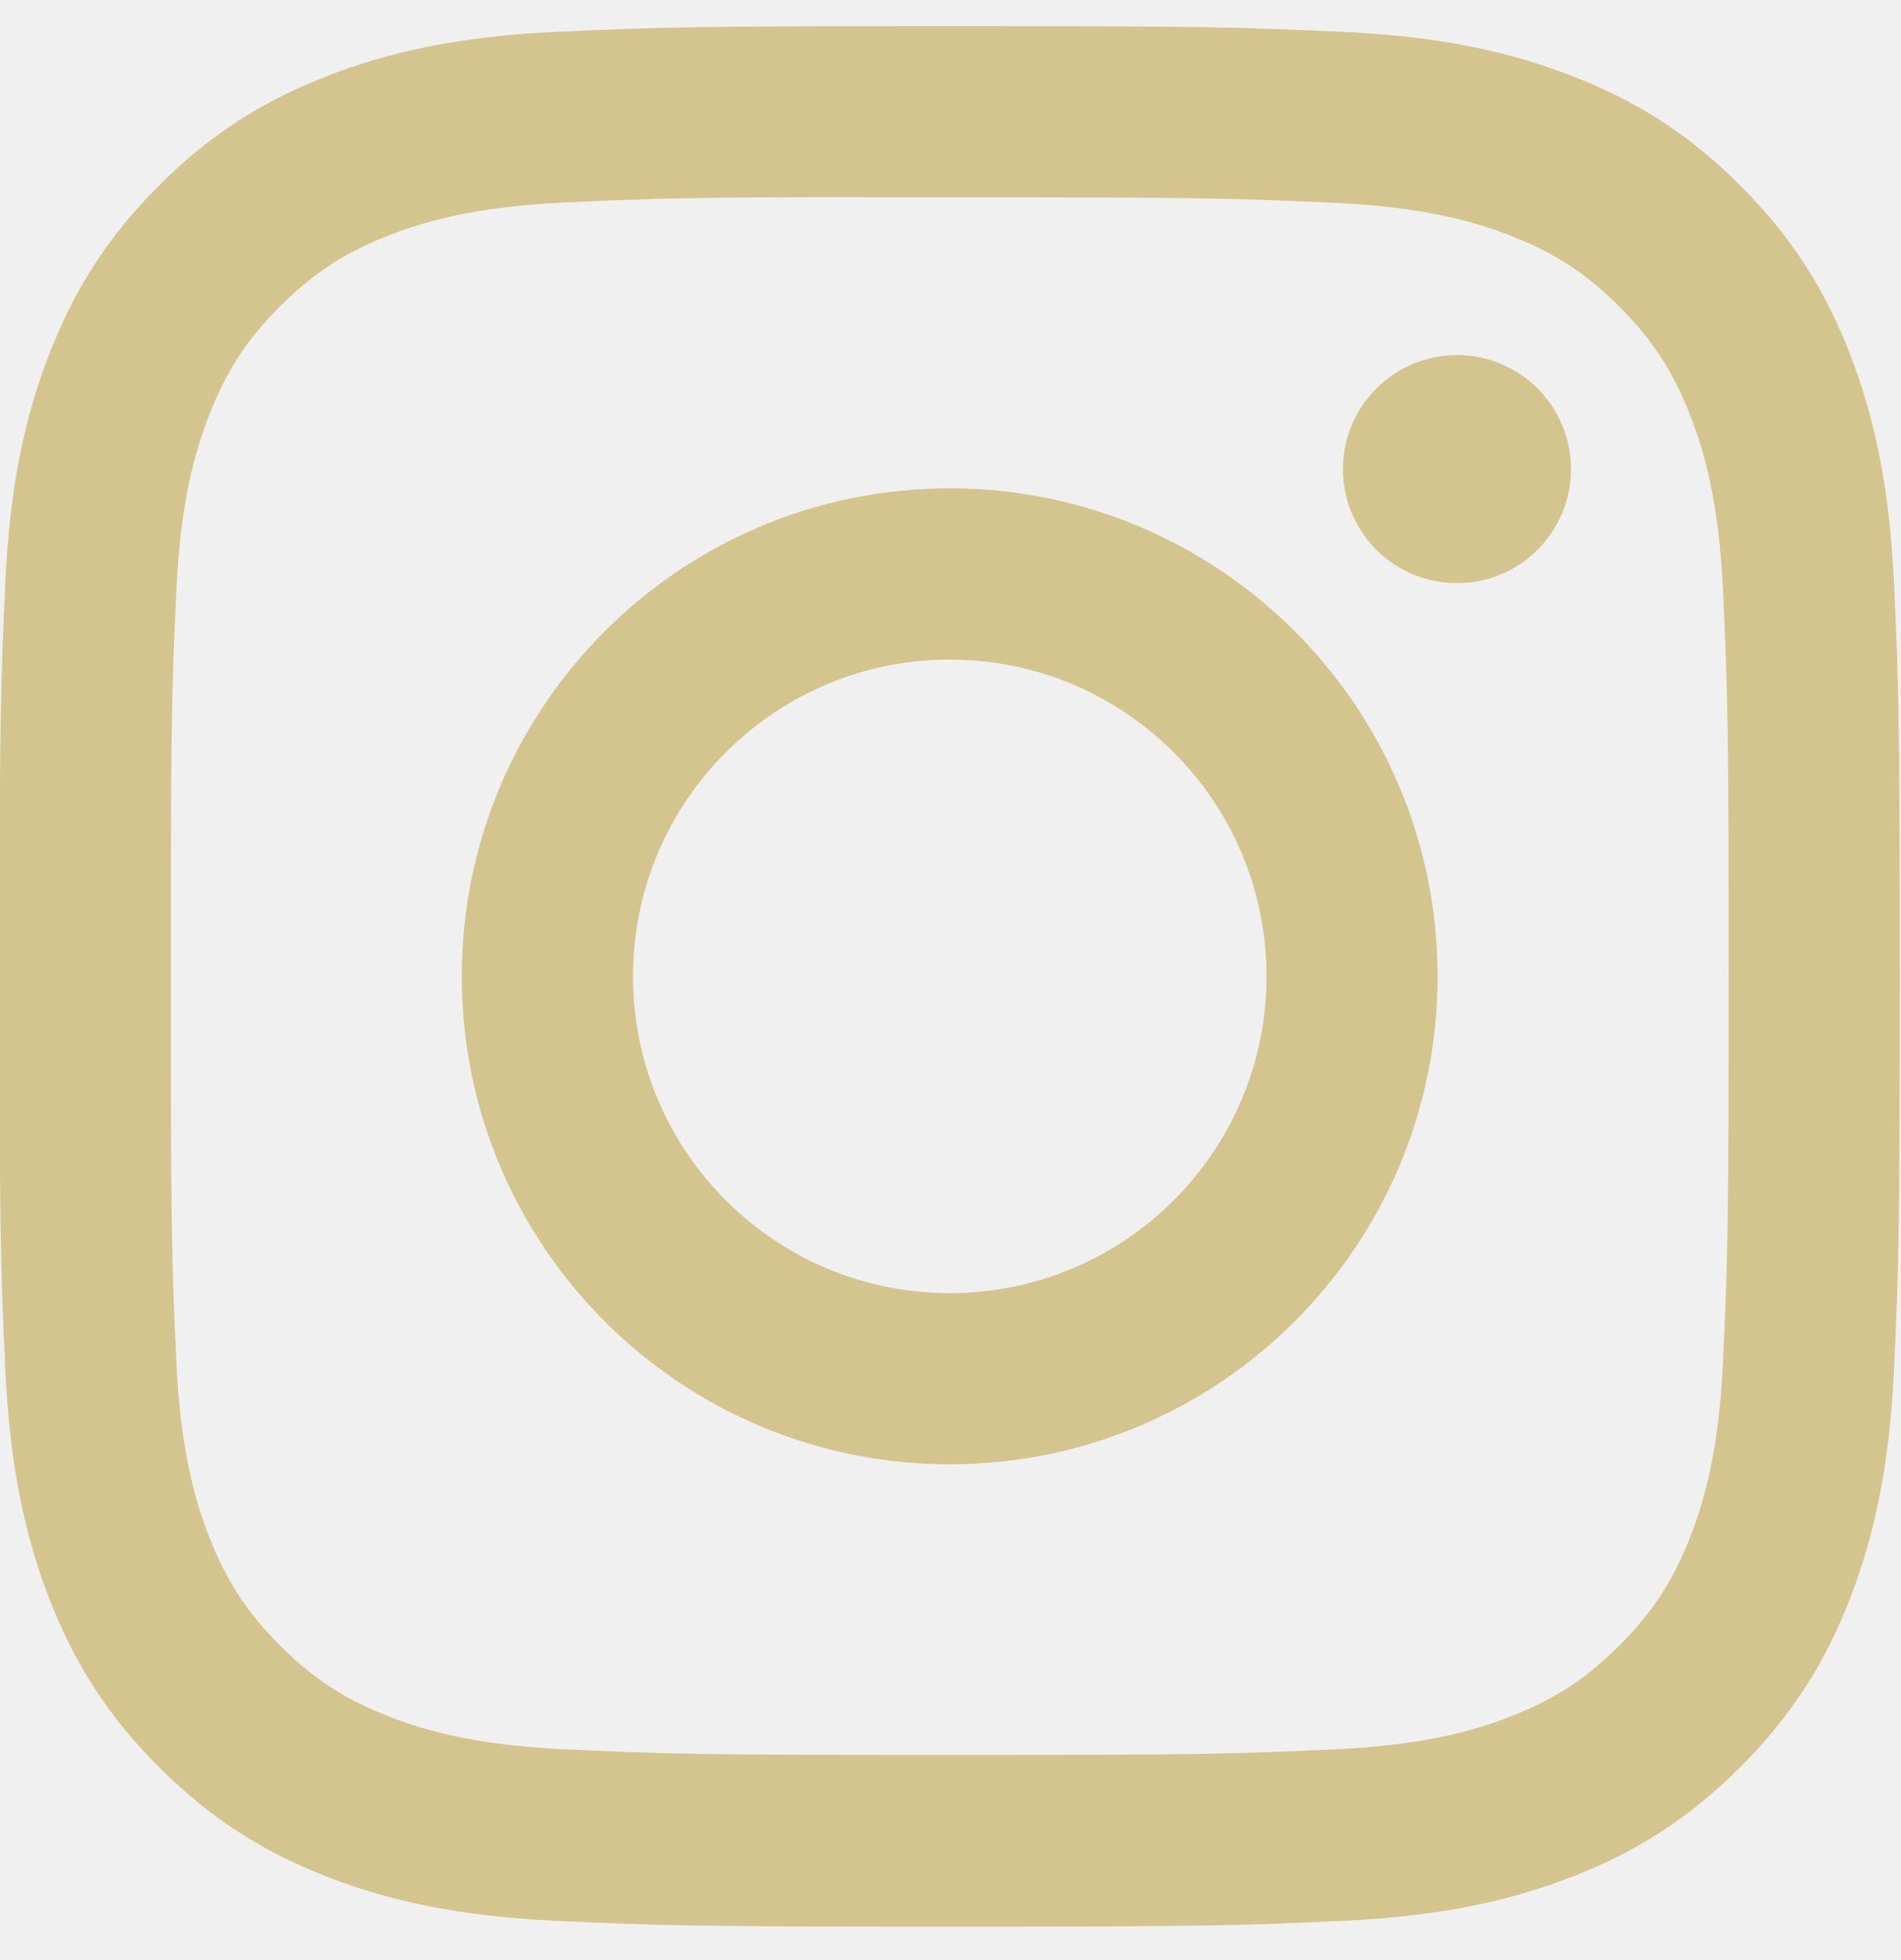
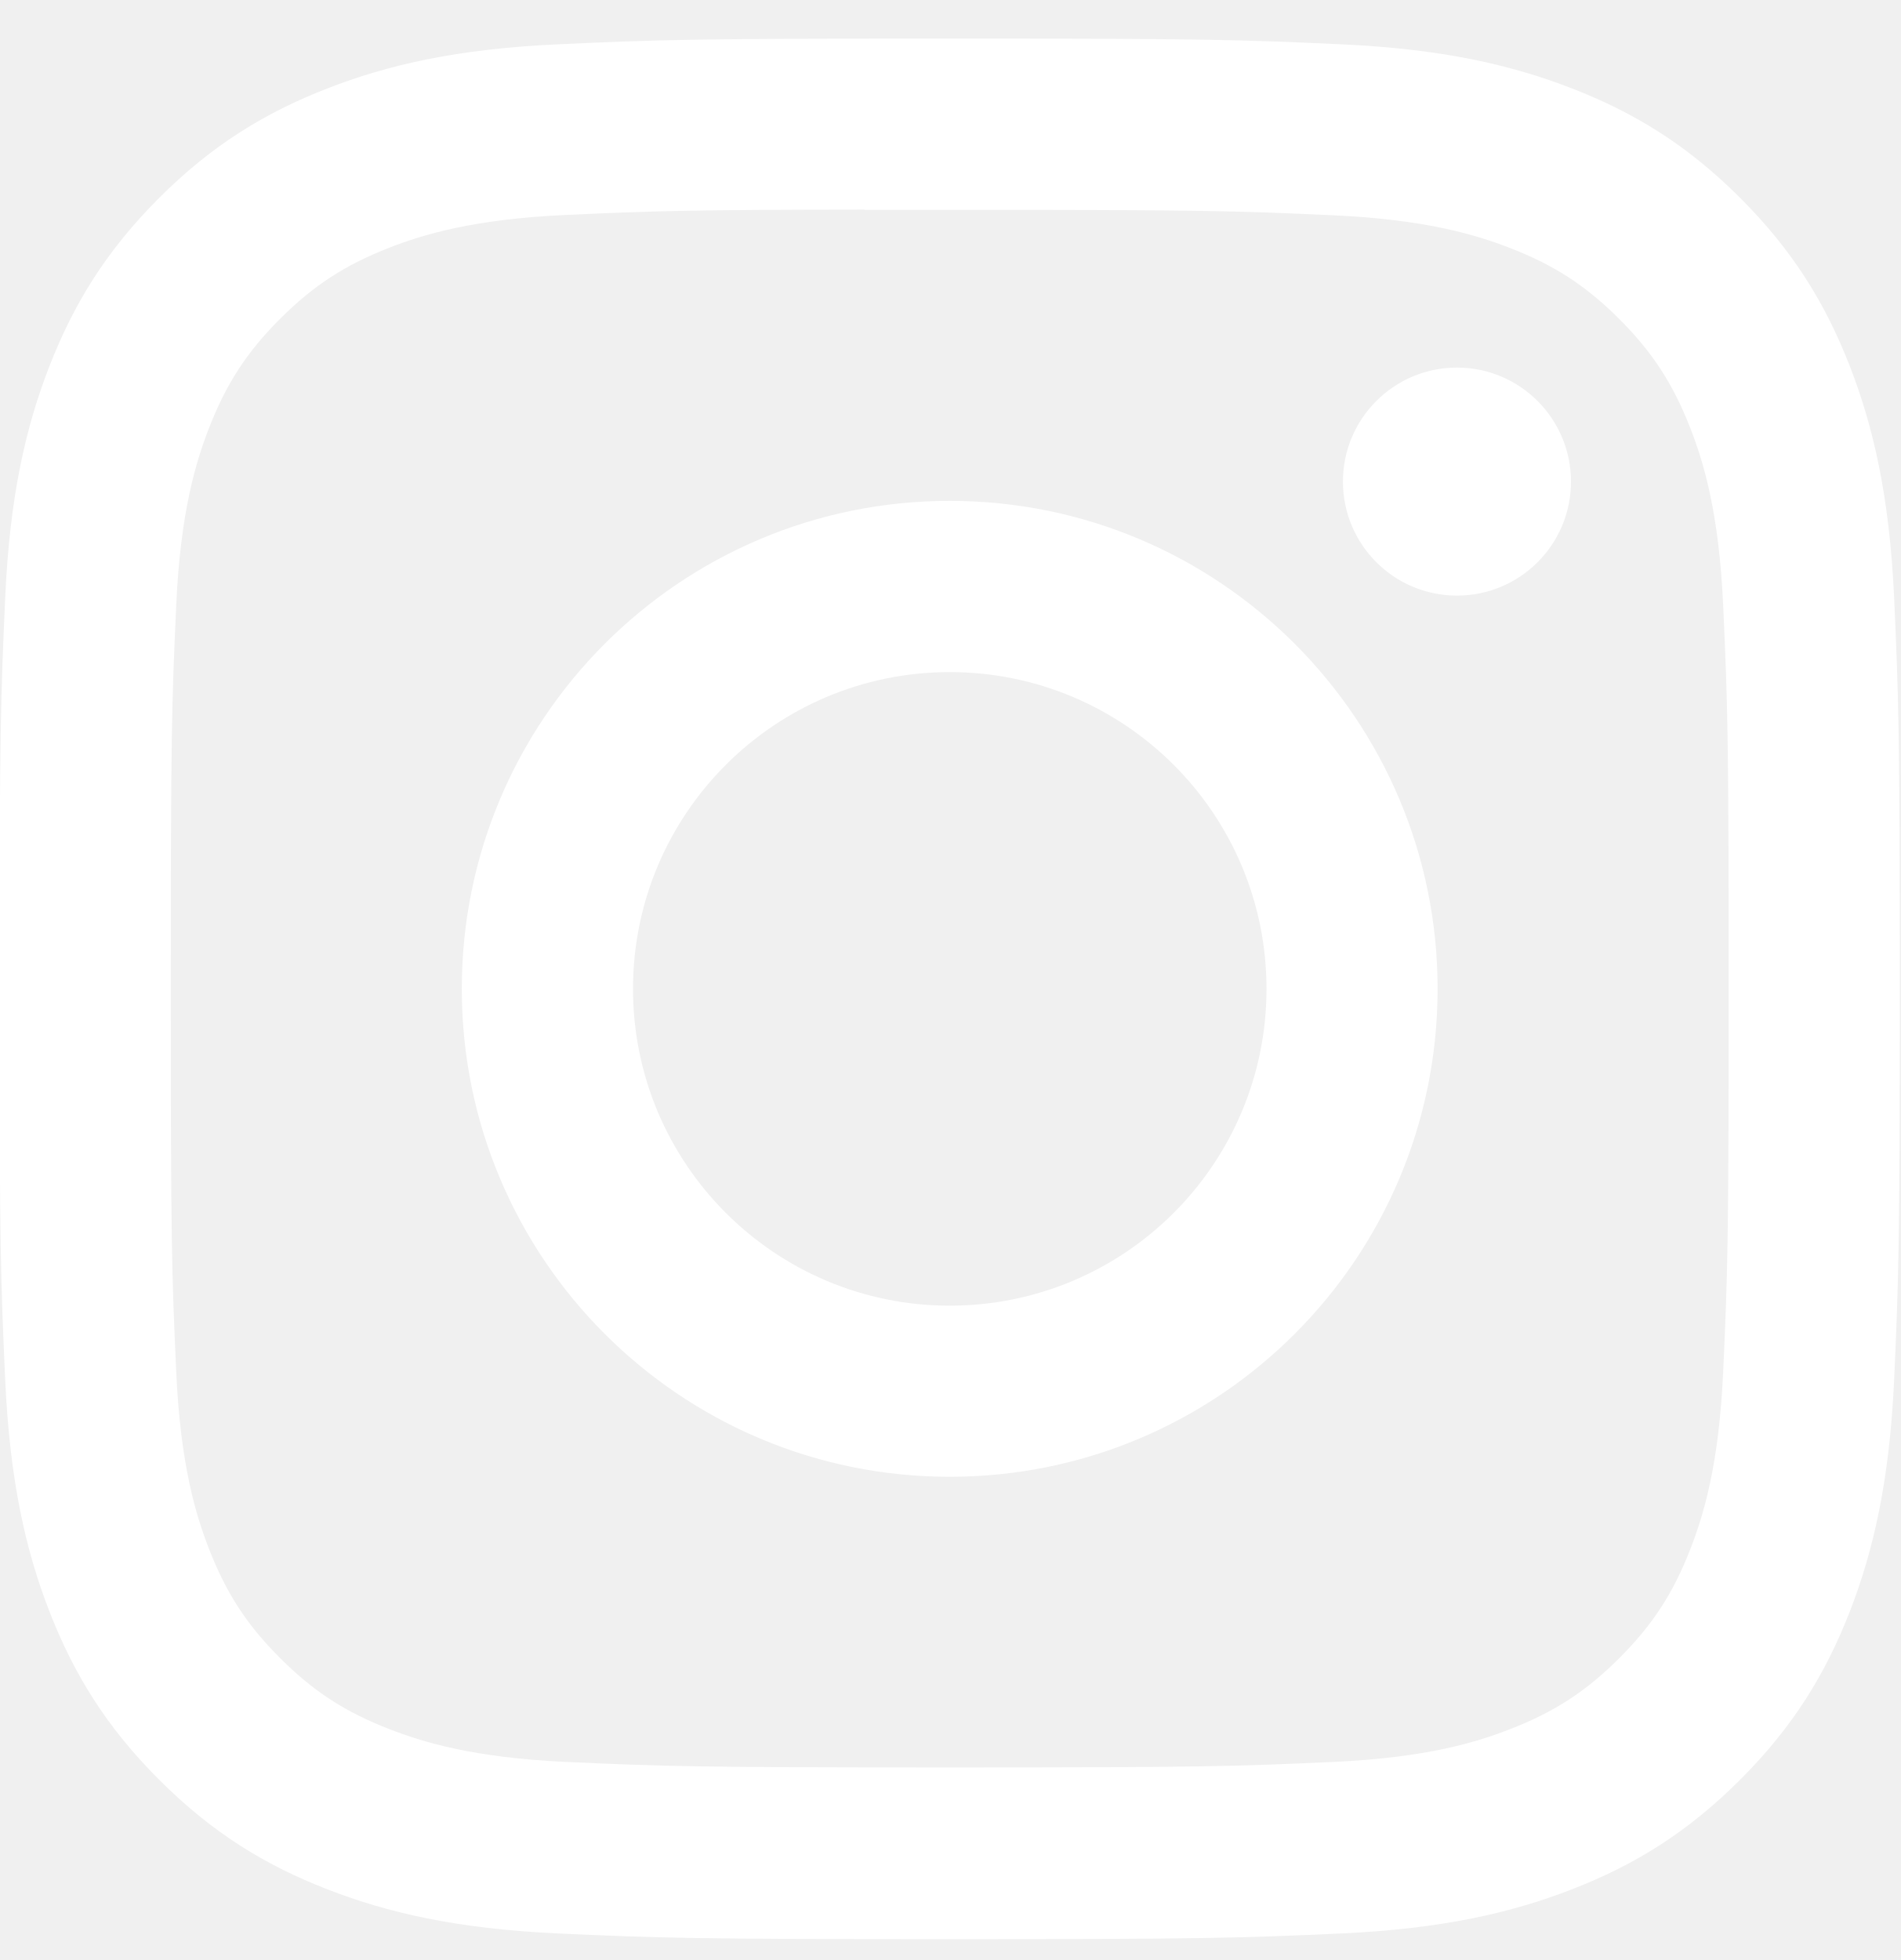
<svg xmlns="http://www.w3.org/2000/svg" width="32" height="33" viewBox="0 0 32 33" fill="none">
-   <path d="M15.992 0.439C11.647 0.439 11.102 0.458 9.395 0.535C7.692 0.613 6.529 0.883 5.512 1.279C4.46 1.687 3.567 2.234 2.678 3.124C1.788 4.013 1.241 4.906 0.831 5.958C0.435 6.975 0.165 8.138 0.088 9.841C0.012 11.548 -0.008 12.093 -0.008 16.439C-0.008 20.784 0.011 21.328 0.088 23.034C0.167 24.738 0.436 25.9 0.831 26.918C1.24 27.97 1.787 28.863 2.677 29.752C3.566 30.642 4.458 31.19 5.51 31.599C6.528 31.994 7.691 32.264 9.394 32.342C11.101 32.42 11.646 32.439 15.99 32.439C20.336 32.439 20.88 32.42 22.586 32.342C24.29 32.264 25.453 31.994 26.471 31.599C27.523 31.19 28.415 30.642 29.304 29.752C30.194 28.863 30.74 27.97 31.15 26.918C31.544 25.9 31.814 24.737 31.894 23.035C31.97 21.328 31.99 20.784 31.99 16.439C31.99 12.093 31.97 11.548 31.894 9.841C31.814 8.138 31.544 6.975 31.15 5.958C30.74 4.906 30.194 4.013 29.304 3.124C28.414 2.234 27.524 1.687 26.47 1.279C25.45 0.883 24.287 0.613 22.584 0.535C20.877 0.458 20.334 0.439 15.987 0.439H15.992ZM14.557 3.322C14.983 3.321 15.458 3.322 15.992 3.322C20.264 3.322 20.771 3.337 22.457 3.414C24.017 3.485 24.864 3.746 25.428 3.965C26.175 4.255 26.707 4.602 27.267 5.162C27.827 5.722 28.173 6.255 28.464 7.002C28.683 7.565 28.944 8.412 29.015 9.972C29.092 11.658 29.108 12.165 29.108 16.435C29.108 20.705 29.092 21.212 29.015 22.898C28.944 24.458 28.683 25.305 28.464 25.868C28.174 26.615 27.827 27.147 27.267 27.706C26.707 28.266 26.175 28.613 25.428 28.903C24.865 29.123 24.017 29.383 22.457 29.454C20.771 29.531 20.264 29.548 15.992 29.548C11.72 29.548 11.214 29.531 9.527 29.454C7.967 29.382 7.121 29.122 6.556 28.903C5.81 28.613 5.276 28.266 4.716 27.706C4.156 27.146 3.81 26.614 3.519 25.867C3.3 25.304 3.039 24.457 2.968 22.897C2.891 21.21 2.876 20.704 2.876 16.431C2.876 12.158 2.891 11.654 2.968 9.968C3.039 8.408 3.3 7.561 3.519 6.997C3.809 6.25 4.156 5.717 4.716 5.157C5.276 4.597 5.81 4.25 6.556 3.96C7.12 3.74 7.967 3.48 9.527 3.408C11.003 3.341 11.575 3.321 14.557 3.318V3.322ZM24.533 5.979C23.473 5.979 22.613 6.838 22.613 7.898C22.613 8.958 23.473 9.818 24.533 9.818C25.593 9.818 26.453 8.958 26.453 7.898C26.453 6.838 25.593 5.978 24.533 5.978V5.979ZM15.992 8.222C11.455 8.222 7.776 11.901 7.776 16.439C7.776 20.976 11.455 24.654 15.992 24.654C20.53 24.654 24.207 20.976 24.207 16.439C24.207 11.901 20.53 8.222 15.992 8.222H15.992ZM15.992 11.105C18.938 11.105 21.326 13.493 21.326 16.439C21.326 19.384 18.938 21.772 15.992 21.772C13.047 21.772 10.659 19.384 10.659 16.439C10.659 13.493 13.047 11.105 15.992 11.105V11.105Z" fill="#D3C58D" />
+   <path d="M15.992 0.649C11.647 0.649 11.102 0.668 9.395 0.746C7.692 0.824 6.529 1.093 5.512 1.489C4.46 1.898 3.567 2.445 2.678 3.334C1.788 4.224 1.241 5.116 0.831 6.168C0.435 7.186 0.165 8.349 0.088 10.052C0.012 11.758 -0.008 12.304 -0.008 16.649C-0.008 20.994 0.011 21.538 0.088 23.245C0.167 24.948 0.436 26.111 0.831 27.128C1.24 28.18 1.787 29.073 2.677 29.962C3.566 30.852 4.458 31.401 5.51 31.809C6.528 32.205 7.691 32.474 9.394 32.553C11.101 32.63 11.646 32.649 15.99 32.649C20.336 32.649 20.88 32.63 22.586 32.553C24.29 32.474 25.453 32.205 26.471 31.809C27.523 31.401 28.415 30.852 29.304 29.962C30.194 29.073 30.74 28.18 31.15 27.128C31.544 26.111 31.814 24.948 31.894 23.245C31.97 21.538 31.99 20.994 31.99 16.649C31.99 12.304 31.97 11.758 31.894 10.052C31.814 8.349 31.544 7.186 31.15 6.169C30.74 5.116 30.194 4.224 29.304 3.334C28.414 2.444 27.524 1.898 26.47 1.489C25.45 1.093 24.287 0.824 22.584 0.746C20.877 0.668 20.334 0.649 15.987 0.649H15.992ZM14.557 3.533C14.983 3.532 15.458 3.533 15.992 3.533C20.264 3.533 20.771 3.548 22.457 3.625C24.017 3.696 24.864 3.957 25.428 4.176C26.175 4.466 26.707 4.812 27.267 5.372C27.827 5.932 28.173 6.466 28.464 7.212C28.683 7.776 28.944 8.622 29.015 10.182C29.092 11.869 29.108 12.376 29.108 16.645C29.108 20.916 29.092 21.422 29.015 23.109C28.944 24.669 28.683 25.515 28.464 26.079C28.174 26.826 27.827 27.357 27.267 27.917C26.707 28.477 26.175 28.823 25.428 29.113C24.865 29.334 24.017 29.593 22.457 29.665C20.771 29.741 20.264 29.758 15.992 29.758C11.72 29.758 11.214 29.741 9.527 29.665C7.967 29.593 7.121 29.332 6.556 29.113C5.81 28.823 5.276 28.477 4.716 27.916C4.156 27.357 3.81 26.825 3.519 26.078C3.3 25.514 3.039 24.668 2.968 23.108C2.891 21.421 2.876 20.914 2.876 16.642C2.876 12.369 2.891 11.865 2.968 10.178C3.039 8.618 3.3 7.772 3.519 7.208C3.809 6.461 4.156 5.928 4.716 5.368C5.276 4.808 5.81 4.461 6.556 4.17C7.12 3.95 7.967 3.69 9.527 3.619C11.003 3.552 11.575 3.532 14.557 3.529V3.533ZM24.533 6.189C23.473 6.189 22.613 7.048 22.613 8.109C22.613 9.169 23.473 10.028 24.533 10.028C25.593 10.028 26.453 9.169 26.453 8.109C26.453 7.049 25.593 6.189 24.533 6.189V6.189ZM15.992 8.433C11.455 8.433 7.776 12.111 7.776 16.649C7.776 21.187 11.455 24.864 15.992 24.864C20.53 24.864 24.207 21.187 24.207 16.649C24.207 12.111 20.53 8.433 15.992 8.433H15.992ZM15.992 11.316C18.938 11.316 21.326 13.704 21.326 16.649C21.326 19.595 18.938 21.983 15.992 21.983C13.047 21.983 10.659 19.595 10.659 16.649C10.659 13.704 13.047 11.316 15.992 11.316V11.316Z" fill="white" />
</svg>
